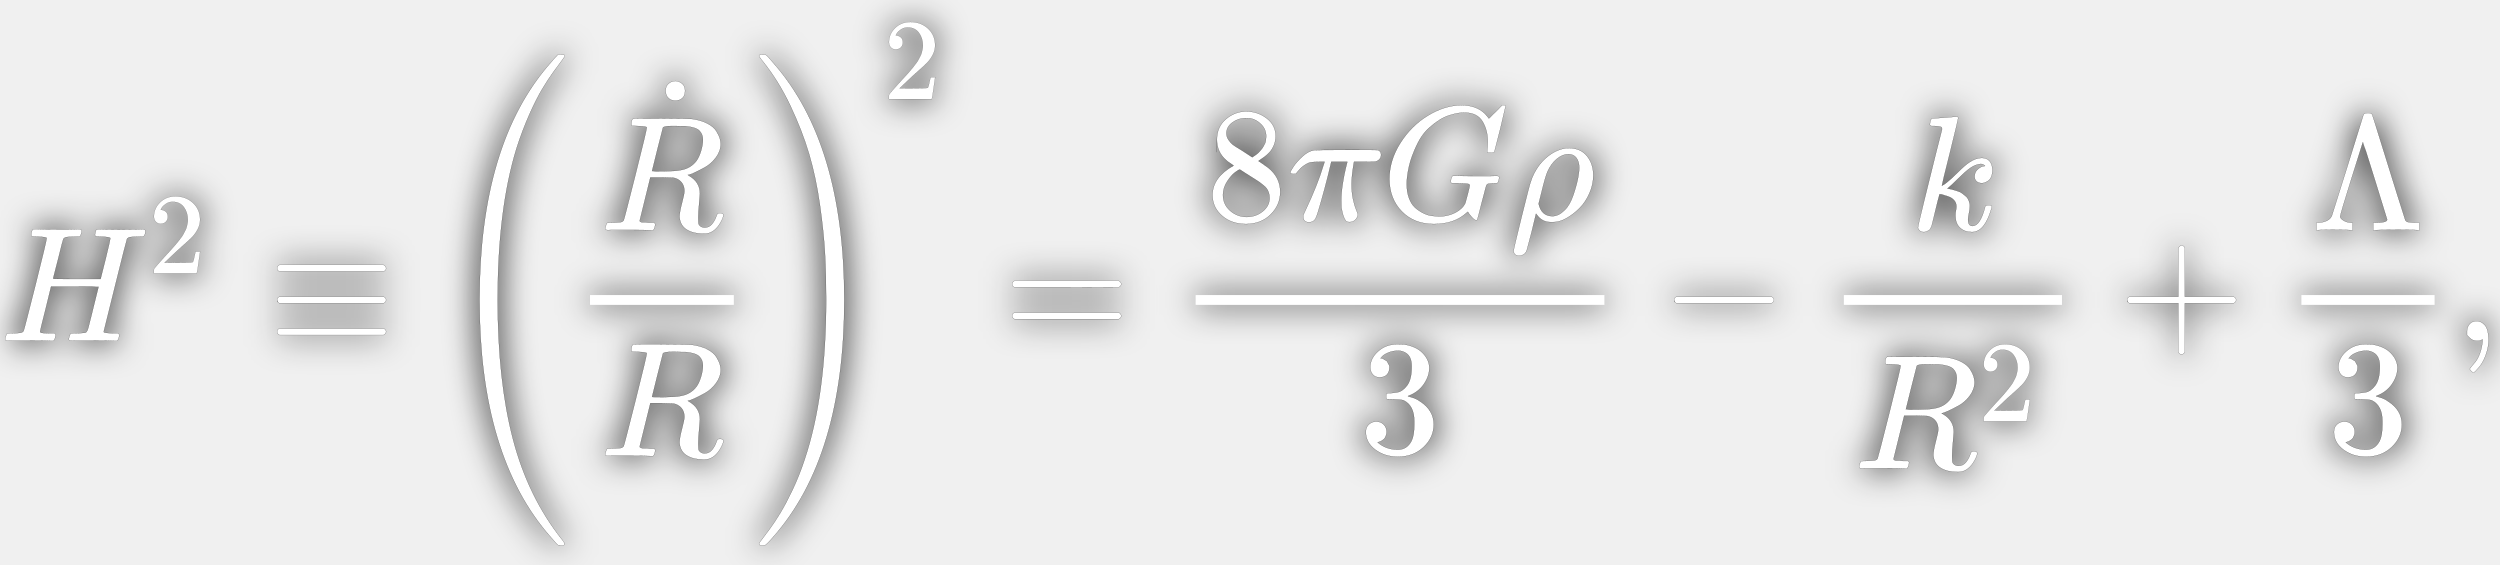
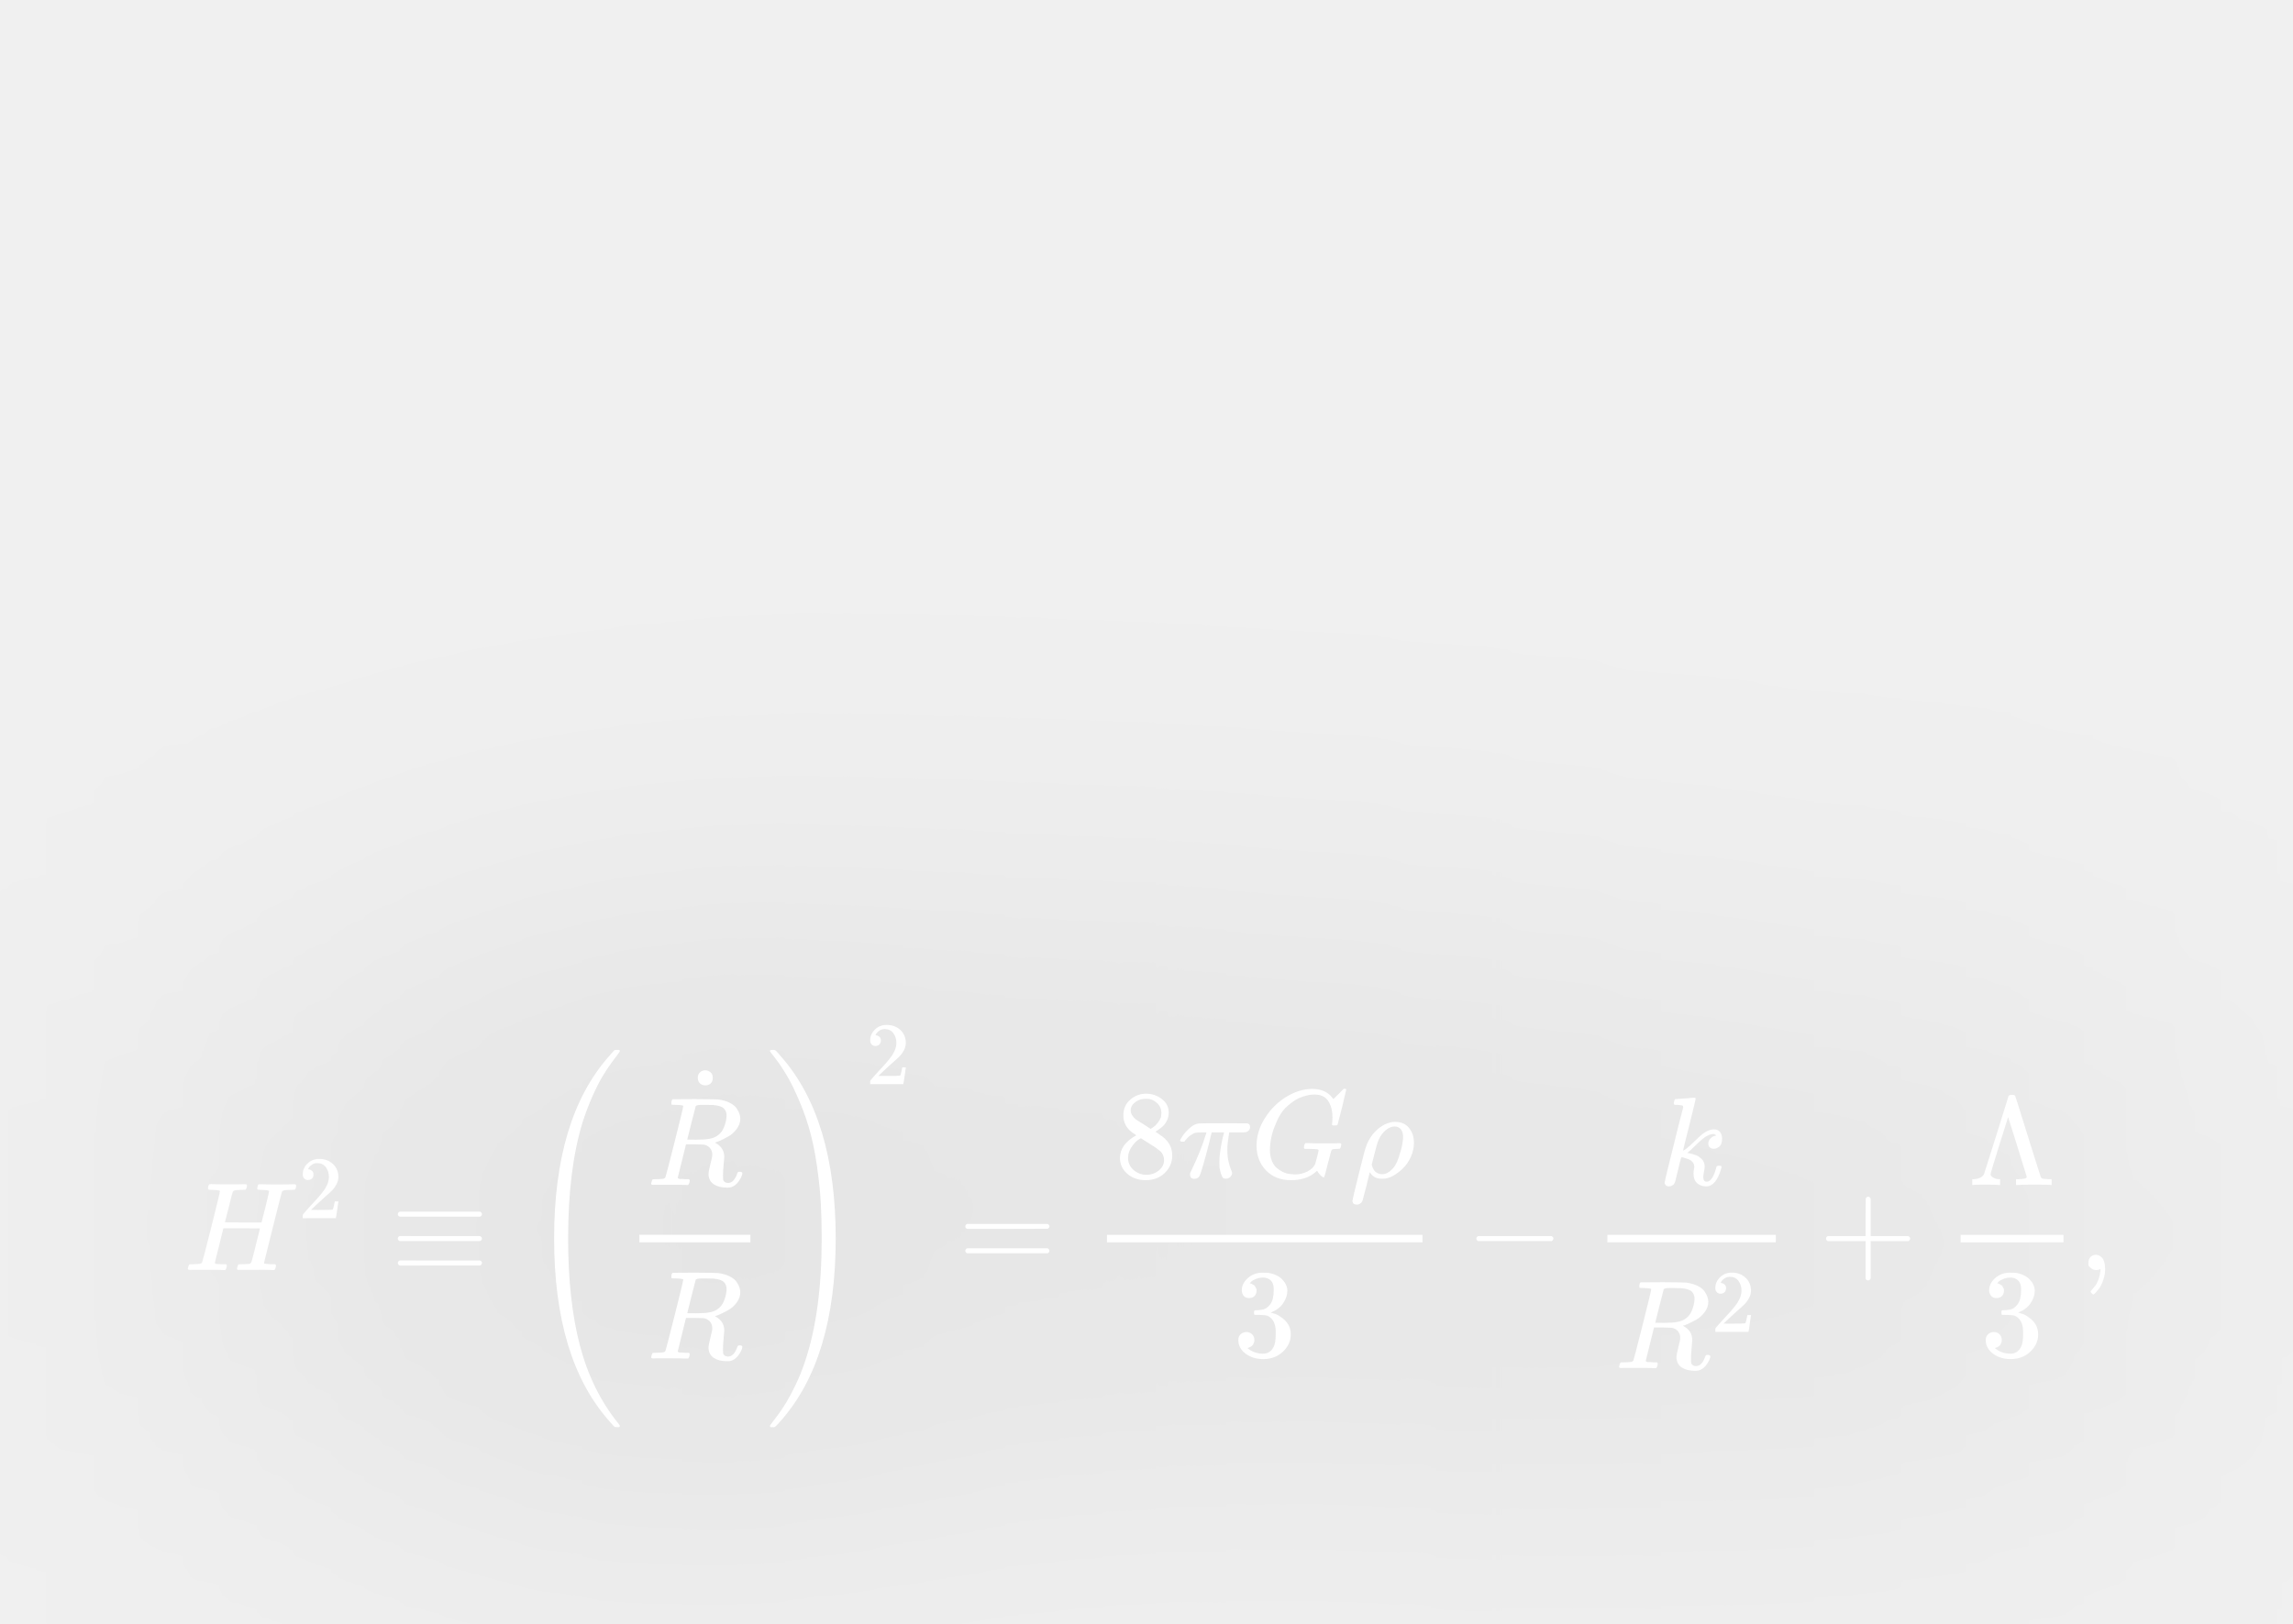
- <svg xmlns="http://www.w3.org/2000/svg" xmlns:xlink="http://www.w3.org/1999/xlink" width="35.481ex" height="8.009ex" style="vertical-align: -3.171ex;" viewBox="0 -2083 15276.4 3448.4" role="img" focusable="false" aria-labelledby="MathJax-SVG-1-Title">
-   <defs aria-hidden="true">
-     <path stroke-width="1" id="E1-MJMATHI-48" d="M228 637Q194 637 192 641Q191 643 191 649Q191 673 202 682Q204 683 219 683Q260 681 355 681Q389 681 418 681T463 682T483 682Q499 682 499 672Q499 670 497 658Q492 641 487 638H485Q483 638 480 638T473 638T464 637T455 637Q416 636 405 634T387 623Q384 619 355 500Q348 474 340 442T328 395L324 380Q324 378 469 378H614L615 381Q615 384 646 504Q674 619 674 627T617 637Q594 637 587 639T580 648Q580 650 582 660Q586 677 588 679T604 682Q609 682 646 681T740 680Q802 680 835 681T871 682Q888 682 888 672Q888 645 876 638H874Q872 638 869 638T862 638T853 637T844 637Q805 636 794 634T776 623Q773 618 704 340T634 58Q634 51 638 51Q646 48 692 46H723Q729 38 729 37T726 19Q722 6 716 0H701Q664 2 567 2Q533 2 504 2T458 2T437 1Q420 1 420 10Q420 15 423 24Q428 43 433 45Q437 46 448 46H454Q481 46 514 49Q520 50 522 50T528 55T534 64T540 82T547 110T558 153Q565 181 569 198Q602 330 602 331T457 332H312L279 197Q245 63 245 58Q245 51 253 49T303 46H334Q340 38 340 37T337 19Q333 6 327 0H312Q275 2 178 2Q144 2 115 2T69 2T48 1Q31 1 31 10Q31 12 34 24Q39 43 44 45Q48 46 59 46H65Q92 46 125 49Q139 52 144 61Q147 65 216 339T285 628Q285 635 228 637Z" />
-     <path stroke-width="1" id="E1-MJMAIN-32" d="M109 429Q82 429 66 447T50 491Q50 562 103 614T235 666Q326 666 387 610T449 465Q449 422 429 383T381 315T301 241Q265 210 201 149L142 93L218 92Q375 92 385 97Q392 99 409 186V189H449V186Q448 183 436 95T421 3V0H50V19V31Q50 38 56 46T86 81Q115 113 136 137Q145 147 170 174T204 211T233 244T261 278T284 308T305 340T320 369T333 401T340 431T343 464Q343 527 309 573T212 619Q179 619 154 602T119 569T109 550Q109 549 114 549Q132 549 151 535T170 489Q170 464 154 447T109 429Z" />
-     <path stroke-width="1" id="E1-MJMAIN-2261" d="M56 444Q56 457 70 464H707Q722 456 722 444Q722 430 706 424H72Q56 429 56 444ZM56 237T56 250T70 270H707Q722 262 722 250T707 230H70Q56 237 56 250ZM56 56Q56 71 72 76H706Q722 70 722 56Q722 44 707 36H70Q56 43 56 56Z" />
-     <path stroke-width="1" id="E1-MJMAIN-28" d="M94 250Q94 319 104 381T127 488T164 576T202 643T244 695T277 729T302 750H315H319Q333 750 333 741Q333 738 316 720T275 667T226 581T184 443T167 250T184 58T225 -81T274 -167T316 -220T333 -241Q333 -250 318 -250H315H302L274 -226Q180 -141 137 -14T94 250Z" />
-     <path stroke-width="1" id="E1-MJMATHI-52" d="M230 637Q203 637 198 638T193 649Q193 676 204 682Q206 683 378 683Q550 682 564 680Q620 672 658 652T712 606T733 563T739 529Q739 484 710 445T643 385T576 351T538 338L545 333Q612 295 612 223Q612 212 607 162T602 80V71Q602 53 603 43T614 25T640 16Q668 16 686 38T712 85Q717 99 720 102T735 105Q755 105 755 93Q755 75 731 36Q693 -21 641 -21H632Q571 -21 531 4T487 82Q487 109 502 166T517 239Q517 290 474 313Q459 320 449 321T378 323H309L277 193Q244 61 244 59Q244 55 245 54T252 50T269 48T302 46H333Q339 38 339 37T336 19Q332 6 326 0H311Q275 2 180 2Q146 2 117 2T71 2T50 1Q33 1 33 10Q33 12 36 24Q41 43 46 45Q50 46 61 46H67Q94 46 127 49Q141 52 146 61Q149 65 218 339T287 628Q287 635 230 637ZM630 554Q630 586 609 608T523 636Q521 636 500 636T462 637H440Q393 637 386 627Q385 624 352 494T319 361Q319 360 388 360Q466 361 492 367Q556 377 592 426Q608 449 619 486T630 554Z" />
-     <path stroke-width="1" id="E1-MJMAIN-2D9" d="M190 609Q190 637 208 653T252 669Q275 667 292 652T309 609Q309 579 292 564T250 549Q225 549 208 564T190 609Z" />
-     <path stroke-width="1" id="E1-MJMAIN-29" d="M60 749L64 750Q69 750 74 750H86L114 726Q208 641 251 514T294 250Q294 182 284 119T261 12T224 -76T186 -143T145 -194T113 -227T90 -246Q87 -249 86 -250H74Q66 -250 63 -250T58 -247T55 -238Q56 -237 66 -225Q221 -64 221 250T66 725Q56 737 55 738Q55 746 60 749Z" />
-     <path stroke-width="1" id="E1-MJSZ4-28" d="M758 -1237T758 -1240T752 -1249H736Q718 -1249 717 -1248Q711 -1245 672 -1199Q237 -706 237 251T672 1700Q697 1730 716 1749Q718 1750 735 1750H752Q758 1744 758 1741Q758 1737 740 1713T689 1644T619 1537T540 1380T463 1176Q348 802 348 251Q348 -242 441 -599T744 -1218Q758 -1237 758 -1240Z" />
-     <path stroke-width="1" id="E1-MJSZ4-29" d="M33 1741Q33 1750 51 1750H60H65Q73 1750 81 1743T119 1700Q554 1207 554 251Q554 -707 119 -1199Q76 -1250 66 -1250Q65 -1250 62 -1250T56 -1249Q55 -1249 53 -1249T49 -1250Q33 -1250 33 -1239Q33 -1236 50 -1214T98 -1150T163 -1052T238 -910T311 -727Q443 -335 443 251Q443 402 436 532T405 831T339 1142T224 1438T50 1716Q33 1737 33 1741Z" />
-     <path stroke-width="1" id="E1-MJMAIN-3D" d="M56 347Q56 360 70 367H707Q722 359 722 347Q722 336 708 328L390 327H72Q56 332 56 347ZM56 153Q56 168 72 173H708Q722 163 722 153Q722 140 707 133H70Q56 140 56 153Z" />
-     <path stroke-width="1" id="E1-MJMAIN-38" d="M70 417T70 494T124 618T248 666Q319 666 374 624T429 515Q429 485 418 459T392 417T361 389T335 371T324 363L338 354Q352 344 366 334T382 323Q457 264 457 174Q457 95 399 37T249 -22Q159 -22 101 29T43 155Q43 263 172 335L154 348Q133 361 127 368Q70 417 70 494ZM286 386L292 390Q298 394 301 396T311 403T323 413T334 425T345 438T355 454T364 471T369 491T371 513Q371 556 342 586T275 624Q268 625 242 625Q201 625 165 599T128 534Q128 511 141 492T167 463T217 431Q224 426 228 424L286 386ZM250 21Q308 21 350 55T392 137Q392 154 387 169T375 194T353 216T330 234T301 253T274 270Q260 279 244 289T218 306L210 311Q204 311 181 294T133 239T107 157Q107 98 150 60T250 21Z" />
-     <path stroke-width="1" id="E1-MJMATHI-3C0" d="M132 -11Q98 -11 98 22V33L111 61Q186 219 220 334L228 358H196Q158 358 142 355T103 336Q92 329 81 318T62 297T53 285Q51 284 38 284Q19 284 19 294Q19 300 38 329T93 391T164 429Q171 431 389 431Q549 431 553 430Q573 423 573 402Q573 371 541 360Q535 358 472 358H408L405 341Q393 269 393 222Q393 170 402 129T421 65T431 37Q431 20 417 5T381 -10Q370 -10 363 -7T347 17T331 77Q330 86 330 121Q330 170 339 226T357 318T367 358H269L268 354Q268 351 249 275T206 114T175 17Q164 -11 132 -11Z" />
-     <path stroke-width="1" id="E1-MJMATHI-47" d="M50 252Q50 367 117 473T286 641T490 704Q580 704 633 653Q642 643 648 636T656 626L657 623Q660 623 684 649Q691 655 699 663T715 679T725 690L740 705H746Q760 705 760 698Q760 694 728 561Q692 422 692 421Q690 416 687 415T669 413H653Q647 419 647 422Q647 423 648 429T650 449T651 481Q651 552 619 605T510 659Q492 659 471 656T418 643T357 615T294 567T236 496T189 394T158 260Q156 242 156 221Q156 173 170 136T206 79T256 45T308 28T353 24Q407 24 452 47T514 106Q517 114 529 161T541 214Q541 222 528 224T468 227H431Q425 233 425 235T427 254Q431 267 437 273H454Q494 271 594 271Q634 271 659 271T695 272T707 272Q721 272 721 263Q721 261 719 249Q714 230 709 228Q706 227 694 227Q674 227 653 224Q646 221 643 215T629 164Q620 131 614 108Q589 6 586 3Q584 1 581 1Q571 1 553 21T530 52Q530 53 528 52T522 47Q448 -22 322 -22Q201 -22 126 55T50 252Z" />
-     <path stroke-width="1" id="E1-MJMATHI-3C1" d="M58 -216Q25 -216 23 -186Q23 -176 73 26T127 234Q143 289 182 341Q252 427 341 441Q343 441 349 441T359 442Q432 442 471 394T510 276Q510 219 486 165T425 74T345 13T266 -10H255H248Q197 -10 165 35L160 41L133 -71Q108 -168 104 -181T92 -202Q76 -216 58 -216ZM424 322Q424 359 407 382T357 405Q322 405 287 376T231 300Q217 269 193 170L176 102Q193 26 260 26Q298 26 334 62Q367 92 389 158T418 266T424 322Z" />
-     <path stroke-width="1" id="E1-MJMAIN-33" d="M127 463Q100 463 85 480T69 524Q69 579 117 622T233 665Q268 665 277 664Q351 652 390 611T430 522Q430 470 396 421T302 350L299 348Q299 347 308 345T337 336T375 315Q457 262 457 175Q457 96 395 37T238 -22Q158 -22 100 21T42 130Q42 158 60 175T105 193Q133 193 151 175T169 130Q169 119 166 110T159 94T148 82T136 74T126 70T118 67L114 66Q165 21 238 21Q293 21 321 74Q338 107 338 175V195Q338 290 274 322Q259 328 213 329L171 330L168 332Q166 335 166 348Q166 366 174 366Q202 366 232 371Q266 376 294 413T322 525V533Q322 590 287 612Q265 626 240 626Q208 626 181 615T143 592T132 580H135Q138 579 143 578T153 573T165 566T175 555T183 540T186 520Q186 498 172 481T127 463Z" />
-     <path stroke-width="1" id="E1-MJMAIN-2212" d="M84 237T84 250T98 270H679Q694 262 694 250T679 230H98Q84 237 84 250Z" />
-     <path stroke-width="1" id="E1-MJMATHI-6B" d="M121 647Q121 657 125 670T137 683Q138 683 209 688T282 694Q294 694 294 686Q294 679 244 477Q194 279 194 272Q213 282 223 291Q247 309 292 354T362 415Q402 442 438 442Q468 442 485 423T503 369Q503 344 496 327T477 302T456 291T438 288Q418 288 406 299T394 328Q394 353 410 369T442 390L458 393Q446 405 434 405H430Q398 402 367 380T294 316T228 255Q230 254 243 252T267 246T293 238T320 224T342 206T359 180T365 147Q365 130 360 106T354 66Q354 26 381 26Q429 26 459 145Q461 153 479 153H483Q499 153 499 144Q499 139 496 130Q455 -11 378 -11Q333 -11 305 15T277 90Q277 108 280 121T283 145Q283 167 269 183T234 206T200 217T182 220H180Q168 178 159 139T145 81T136 44T129 20T122 7T111 -2Q98 -11 83 -11Q66 -11 57 -1T48 16Q48 26 85 176T158 471L195 616Q196 629 188 632T149 637H144Q134 637 131 637T124 640T121 647Z" />
-     <path stroke-width="1" id="E1-MJMAIN-2B" d="M56 237T56 250T70 270H369V420L370 570Q380 583 389 583Q402 583 409 568V270H707Q722 262 722 250T707 230H409V-68Q401 -82 391 -82H389H387Q375 -82 369 -68V230H70Q56 237 56 250Z" />
-     <path stroke-width="1" id="E1-MJMAIN-39B" d="M320 708Q326 716 340 716H348H355Q367 716 372 708Q374 706 423 547T523 226T575 62Q581 52 591 50T634 46H661V0H653Q644 3 532 3Q411 3 390 0H379V46H392Q464 46 464 65Q463 70 390 305T316 539L246 316Q177 95 177 84Q177 72 198 59T248 46H253V0H245Q230 3 130 3Q47 3 38 0H32V46H45Q112 51 127 91Q128 92 224 399T320 708Z" />
-     <path stroke-width="1" id="E1-MJMAIN-2C" d="M78 35T78 60T94 103T137 121Q165 121 187 96T210 8Q210 -27 201 -60T180 -117T154 -158T130 -185T117 -194Q113 -194 104 -185T95 -172Q95 -168 106 -156T131 -126T157 -76T173 -3V9L172 8Q170 7 167 6T161 3T152 1T140 0Q113 0 96 17Z" />
-     <filter style="color-interpolation-filters:sRGB;" id="filter32" x="-0.017" y="-0.106" width="1.033" height="1.211">
-       <feFlood result="flood" in="SourceGraphic" flood-opacity="1" flood-color="rgb(0,0,0)" id="feFlood31" />
-       <feGaussianBlur result="blur" in="SourceGraphic" stdDeviation="100" id="feGaussianBlur31" />
-       <feOffset result="offset" in="blur" dx="0" dy="0" id="feOffset31" />
-       <feComposite result="comp1" operator="in" in="flood" in2="offset" id="feComposite31" />
-       <feComposite result="comp2" operator="over" in="SourceGraphic" in2="comp1" id="feComposite32" />
+ <svg xmlns="http://www.w3.org/2000/svg" width="960" height="680" focusable="false" role="img" version="1.1" viewBox="0 0 960 680">
+   <defs>
+     <filter id="b" x="-.47" y="-1.696" width="1.939" height="4.393" style="color-interpolation-filters:sRGB">
+       <feFlood flood-color="rgb(0,0,0)" in="SourceGraphic" result="flood" />
+       <feGaussianBlur in="SourceGraphic" result="blur" stdDeviation="100" />
+       <feOffset dx="0" dy="0" in="blur" result="offset" />
+       <feComposite in="flood" in2="offset" operator="in" result="comp1" />
+       <feComposite in="SourceGraphic" in2="comp1" result="comp2" />
    </filter>
  </defs>
-   <g stroke="currentColor" fill="white" style="filter:url(#filter32)" stroke-width="0" transform="matrix(1 0 0 -1 0 0)" aria-hidden="true">
-     <use xlink:href="#E1-MJMATHI-48" x="0" y="0" />
-     <use transform="scale(0.707)" xlink:href="#E1-MJMAIN-32" x="1280" y="583" />
-     <use xlink:href="#E1-MJMAIN-2261" x="1637" y="0" />
-     <g transform="translate(2693,0)">
-       <use xlink:href="#E1-MJSZ4-28" />
-       <g transform="translate(792,0)">
-         <g transform="translate(120,0)">
-           <rect stroke="none" width="879" height="60" x="0" y="220" />
-           <g transform="translate(60,676)">
-             <use xlink:href="#E1-MJMATHI-52" x="0" y="0" />
-             <use xlink:href="#E1-MJMAIN-2D9" x="212" y="243" />
-           </g>
-           <use xlink:href="#E1-MJMATHI-52" x="60" y="-704" />
-         </g>
-       </g>
-       <use xlink:href="#E1-MJSZ4-29" x="1912" y="0" />
-       <use transform="scale(0.707)" xlink:href="#E1-MJMAIN-32" x="3824" y="2090" />
-     </g>
-     <use xlink:href="#E1-MJMAIN-3D" x="6129" y="0" />
-     <g transform="translate(7186,0)">
-       <g transform="translate(120,0)">
-         <rect stroke="none" width="2498" height="60" x="0" y="220" />
-         <g transform="translate(60,736)">
-           <use xlink:href="#E1-MJMAIN-38" x="0" y="0" />
-           <use xlink:href="#E1-MJMATHI-3C0" x="500" y="0" />
-           <use xlink:href="#E1-MJMATHI-47" x="1074" y="0" />
-           <use xlink:href="#E1-MJMATHI-3C1" x="1860" y="0" />
-         </g>
-         <use xlink:href="#E1-MJMAIN-33" x="998" y="-686" />
-       </g>
-     </g>
-     <use xlink:href="#E1-MJMAIN-2212" x="10146" y="0" />
-     <g transform="translate(11147,0)">
-       <g transform="translate(120,0)">
-         <rect stroke="none" width="1333" height="60" x="0" y="220" />
-         <use xlink:href="#E1-MJMATHI-6B" x="405" y="676" />
-         <g transform="translate(60,-780)">
-           <use xlink:href="#E1-MJMATHI-52" x="0" y="0" />
-           <use transform="scale(0.707)" xlink:href="#E1-MJMAIN-32" x="1074" y="408" />
-         </g>
-       </g>
-     </g>
-     <use xlink:href="#E1-MJMAIN-2B" x="12942" y="0" />
-     <g transform="translate(13943,0)">
-       <g transform="translate(120,0)">
-         <rect stroke="none" width="814" height="60" x="0" y="220" />
-         <use xlink:href="#E1-MJMAIN-39B" x="60" y="676" />
-         <use xlink:href="#E1-MJMAIN-33" x="157" y="-686" />
-       </g>
-     </g>
-     <use xlink:href="#E1-MJMAIN-2C" x="14997" y="0" />
-   </g>
+   <path d="m874.36 529.99t0-1.317 0.846-2.265q0.846-0.948 2.274-0.948 1.481 0 2.645 1.317 1.164 1.317 1.217 4.636 0 1.844-0.476 3.582t-1.111 3.003q-0.635 1.264-1.375 2.16-0.741 0.895-1.269 1.422-0.529 0.527-0.688 0.474-0.212 0-0.688-0.474-0.476-0.474-0.476-0.685 0-0.211 0.582-0.843t1.322-1.58q0.74-0.948 1.375-2.634 0.635-1.686 0.846-3.845v-0.632l-0.053 0.053q-0.106 0.053-0.264 0.105-0.159 0.053-0.317 0.158-0.159 0.105-0.476 0.105t-0.635 0.053q-1.428 0-2.327-0.895zm-38.506 13.59q-1.428 0-2.221-0.895-0.793-0.895-0.846-2.318 0-2.897 2.539-5.162 2.539-2.265 6.136-2.265 1.851 0 2.327 0.053 3.914 0.632 5.977 2.792 2.063 2.16 2.116 4.688 0 2.739-1.798 5.32-1.798 2.581-4.972 3.74l-0.159 0.105q0 0.053 0.476 0.158 0.476 0.105 1.534 0.474 1.058 0.369 2.01 1.106 4.337 2.792 4.337 7.375 0 4.162-3.279 7.269-3.279 3.108-8.304 3.108-4.231 0-7.299-2.265-3.068-2.265-3.068-5.742 0-1.475 0.952-2.37 0.952-0.895 2.38-0.948 1.481 0 2.433 0.948 0.952 0.948 0.952 2.37 0 0.579-0.159 1.054-0.159 0.474-0.37 0.843-0.212 0.369-0.582 0.632-0.37 0.263-0.635 0.421-0.264 0.158-0.529 0.211-0.264 0.053-0.423 0.158l-0.212 0.053q2.697 2.37 6.559 2.37 2.909 0 4.39-2.792 0.899-1.738 0.899-5.32v-1.054q0-5.004-3.385-6.69-0.793-0.316-3.226-0.369l-2.221-0.053-0.159-0.105q-0.106-0.158-0.106-0.843 0-0.948 0.423-0.948 1.481 0 3.068-0.263 1.798-0.263 3.279-2.212 1.481-1.949 1.481-5.9v-0.421q0-3.003-1.851-4.161-1.164-0.738-2.486-0.738-1.693 0-3.121 0.579-1.428 0.58-2.01 1.212-0.582 0.632-0.582 0.632h0.159q0.159 0.053 0.423 0.105 0.264 0.053 0.529 0.263 0.264 0.211 0.635 0.369t0.529 0.579q0.159 0.421 0.423 0.79 0.264 0.369 0.159 1.054 0 1.159-0.741 2.054-0.74 0.895-2.38 0.948zm5.078-84.651q0.317-0.421 1.058-0.421h0.793q0.635 0 0.899 0.421 0.106 0.105 2.697 8.481 2.592 8.376 5.289 16.909 2.697 8.534 2.75 8.639 0.317 0.527 0.846 0.632 0.529 0.105 2.274 0.211h1.428v2.423h-0.423q-0.476-0.158-6.4-0.158-6.4 0-7.511 0.158h-0.582v-2.423h0.688q3.808 0 3.808-1.001-0.053-0.263-3.914-12.642-3.861-12.379-3.914-12.326l-3.702 11.747q-3.65 11.642-3.65 12.221 0 0.632 1.111 1.317 1.111 0.685 2.645 0.685h0.264v2.423h-0.423q-0.793-0.158-6.083-0.158-4.39 0-4.866 0.158h-0.317v-2.423h0.688q3.544-0.263 4.337-2.37 0.053-0.053 5.13-16.224 5.078-16.172 5.078-16.277zm-20.099 61.315h43.054v-3.16h-43.054zm-56.33-0.895t0-0.685 0.74-1.054h15.815v-7.901l0.053-7.902q0.529-0.685 1.005-0.685 0.688 0 1.058 0.79v15.698h15.762q0.793 0.421 0.793 1.054t-0.793 1.054h-15.762v15.698q-0.423 0.738-0.952 0.738h-0.212q-0.635 0-0.952-0.738v-15.698h-15.815q-0.74-0.369-0.74-1.054zm-44.145 22.4q-1.01 0-1.608-0.67-0.598-0.67-0.598-1.639 0-2.644 1.982-4.581 1.982-1.937 4.936-1.937 3.403 0 5.684 2.086 2.281 2.086 2.318 5.4 0 1.601-0.748 3.054-0.748 1.452-1.795 2.533-1.047 1.08-2.992 2.756-1.346 1.155-3.74 3.426l-2.206 2.086 2.842 0.037q5.871 0 6.245-0.186 0.262-0.074 0.897-3.315v-0.112h1.496v0.112q-0.037 0.112-0.486 3.389-0.449 3.277-0.561 3.426v0.112h-13.873v-1.155q0-0.261 0.224-0.559 0.224-0.298 1.122-1.304 1.085-1.192 1.87-2.086 0.337-0.372 1.271-1.378 0.935-1.006 1.271-1.378 0.337-0.372 1.084-1.229 0.748-0.857 1.047-1.266 0.299-0.41 0.86-1.117 0.561-0.708 0.785-1.192 0.224-0.484 0.561-1.08t0.486-1.192q0.15-0.596 0.262-1.117 0.112-0.521 0.112-1.229 0-2.346-1.271-4.059t-3.627-1.713q-1.234 0-2.169 0.633t-1.309 1.229q-0.374 0.596-0.374 0.708 0 0.037 0.187 0.037 0.673 0 1.384 0.521 0.711 0.521 0.711 1.713 0 0.931-0.598 1.564-0.598 0.633-1.683 0.67zm-32.073-2.383q-1.428 0-1.692-0.053-0.264-0.053-0.264-0.58 0-1.422 0.582-1.738 0.106-0.053 9.203-0.053 9.098 0.053 9.838 0.158 2.962 0.421 4.972 1.475 2.01 1.054 2.856 2.423 0.846 1.37 1.111 2.265 0.264 0.895 0.317 1.791 0 2.37-1.534 4.425t-3.544 3.161-3.544 1.791q-1.534 0.685-2.01 0.685l0.37 0.263q3.544 2.002 3.544 5.794 0 0.58-0.264 3.213-0.264 2.634-0.264 4.319v0.474q0 0.948 0.053 1.475 0.053 0.527 0.582 0.948 0.529 0.421 1.375 0.474 1.481 0 2.433-1.159 0.952-1.159 1.375-2.476 0.264-0.738 0.423-0.895 0.159-0.158 0.793-0.158 1.058 0 1.058 0.632 0 0.948-1.269 3.002-2.01 3.003-4.76 3.003h-0.476q-3.226 0-5.342-1.317t-2.327-4.109q0-1.422 0.793-4.425 0.793-3.003 0.793-3.845 0-2.687-2.274-3.898-0.793-0.369-1.322-0.421-0.529-0.053-3.755-0.105h-3.65l-1.692 6.848q-1.745 6.953-1.745 7.059 0 0.211 0.053 0.263 0.053 0.053 0.37 0.211 0.317 0.158 0.899 0.105t1.745 0.105h1.64q0.317 0.421 0.317 0.474 0 0.053-0.159 0.948-0.212 0.685-0.529 1.001h-0.793q-1.904-0.105-6.929-0.105-1.798 0-3.332 0-1.534 0-2.433 0-0.899 0-1.111 0.053-0.899 0-0.899-0.474 0-0.105 0.159-0.738 0.264-1.001 0.529-1.106 0.212-0.053 0.793-0.053h0.317q1.428 0 3.174-0.158 0.741-0.158 1.005-0.632 0.159-0.211 3.808-14.644t3.65-15.224q0-0.369-3.015-0.474zm21.157 4.372q0-1.686-1.111-2.845-1.111-1.159-4.549-1.475-0.106 0-1.216 0t-2.01-0.053h-1.164q-2.486 0-2.856 0.527-0.053 0.158-1.798 7.006-1.745 6.848-1.745 7.006 0 0.053 3.65 0.053 4.126-0.053 5.501-0.369 3.385-0.527 5.289-3.108 0.846-1.212 1.428-3.16 0.582-1.949 0.582-3.582zm-8.674-81.596q0-0.527 0.212-1.212 0.212-0.685 0.635-0.685 0.053 0 3.808-0.263 3.755-0.263 3.861-0.316 0.635 0 0.635 0.421 0 0.369-2.645 11.009-2.645 10.43-2.645 10.799 1.005-0.527 1.534-1.001 1.269-0.948 3.65-3.319 2.38-2.37 3.702-3.213 2.116-1.422 4.02-1.422 1.587 0 2.486 1.001 0.899 1.001 0.952 2.845 0 1.317-0.37 2.212-0.37 0.896-1.005 1.317-0.635 0.421-1.111 0.58-0.476 0.158-0.952 0.158-1.058 0-1.693-0.579-0.635-0.579-0.635-1.528 0-1.317 0.846-2.16 0.846-0.843 1.692-1.106l0.846-0.158q-0.635-0.632-1.269-0.632h-0.212q-1.692 0.158-3.332 1.317-1.64 1.159-3.861 3.371-2.221 2.212-3.491 3.213 0.106 0.053 0.793 0.158 0.688 0.105 1.269 0.316 0.582 0.211 1.375 0.421 0.793 0.211 1.428 0.737 0.635 0.527 1.164 0.948 0.529 0.421 0.899 1.37 0.37 0.948 0.317 1.738 0 0.895-0.264 2.16-0.264 1.264-0.317 2.107 0 2.107 1.428 2.107 2.539 0 4.126-6.269 0.106-0.421 1.058-0.421h0.212q0.846 0 0.846 0.474 0 0.263-0.159 0.738-2.169 7.427-6.241 7.427-2.38 0-3.861-1.369-1.481-1.37-1.481-3.951 0-0.948 0.159-1.633 0.159-0.685 0.159-1.264 0-1.159-0.74-2.002-0.74-0.843-1.851-1.212t-1.798-0.58q-0.688-0.211-0.952-0.158h-0.106q-0.635 2.212-1.111 4.267-0.476 2.054-0.741 3.055-0.264 1.001-0.476 1.949-0.212 0.948-0.37 1.264-0.159 0.316-0.37 0.685-0.212 0.369-0.582 0.474-0.688 0.474-1.481 0.474-0.899 0-1.375-0.527-0.476-0.527-0.476-0.895 0-0.527 1.957-8.428 1.957-7.902 3.861-15.54l1.957-7.638q0.053-0.685-0.37-0.843-0.423-0.158-2.063-0.263h-0.264q-0.529 0-0.688 0-0.159 0-0.37-0.158-0.212-0.158-0.159-0.369zm-27.821 58.102h70.505v-3.16h-70.505zm-54.849-0.895t0-0.685 0.741-1.054h30.73q0.793 0.421 0.793 1.054t-0.793 1.054h-30.73q-0.741-0.369-0.741-1.054zm-95.153 24.231q-1.428 0-2.221-0.895-0.793-0.895-0.846-2.318 0-2.897 2.539-5.162 2.539-2.265 6.136-2.265 1.851 0 2.327 0.053 3.914 0.632 5.977 2.792 2.063 2.16 2.116 4.688 0 2.739-1.798 5.32-1.798 2.581-4.972 3.74l-0.159 0.105q0 0.053 0.476 0.158 0.476 0.105 1.534 0.474 1.058 0.369 2.01 1.106 4.337 2.792 4.337 7.375 0 4.162-3.279 7.269-3.279 3.108-8.304 3.108-4.231 0-7.299-2.265-3.068-2.265-3.068-5.742 0-1.475 0.952-2.37 0.952-0.895 2.38-0.948 1.481 0 2.433 0.948 0.952 0.948 0.952 2.37 0 0.579-0.159 1.054-0.159 0.474-0.37 0.843-0.212 0.369-0.582 0.632-0.37 0.263-0.635 0.421-0.264 0.158-0.529 0.211-0.264 0.053-0.423 0.158l-0.212 0.053q2.697 2.37 6.559 2.37 2.909 0 4.39-2.792 0.899-1.738 0.899-5.32v-1.054q0-5.004-3.385-6.69-0.793-0.316-3.226-0.369l-2.221-0.053-0.159-0.105q-0.106-0.158-0.106-0.843 0-0.948 0.423-0.948 1.481 0 3.068-0.263 1.798-0.263 3.279-2.212 1.481-1.949 1.481-5.9v-0.421q0-3.003-1.851-4.161-1.164-0.738-2.486-0.738-1.692 0-3.121 0.579-1.428 0.58-2.01 1.212t-0.582 0.632h0.159q0.159 0.053 0.423 0.105 0.264 0.053 0.529 0.263 0.264 0.211 0.635 0.369 0.37 0.158 0.529 0.579 0.159 0.421 0.423 0.79 0.264 0.369 0.159 1.054 0 1.159-0.74 2.054-0.741 0.895-2.38 0.948zm45.117-39.138q-1.745 0-1.851-1.58 0-0.527 2.645-11.167 2.645-10.641 2.856-10.957 0.846-2.897 2.909-5.636 3.703-4.53 8.41-5.268 0.106 0 0.423 0 0.317 0 0.529-0.053 3.861 0 5.924 2.528 2.063 2.529 2.063 6.216 0 3.003-1.269 5.847-1.269 2.845-3.226 4.794-1.957 1.949-4.231 3.213-2.274 1.264-4.178 1.212h-0.952q-2.697 0-4.39-2.37l-0.264-0.316-1.428 5.9q-1.322 5.11-1.534 5.795-0.212 0.685-0.635 1.106-0.846 0.738-1.798 0.738zm19.359-28.34q0-1.949-0.899-3.16-0.899-1.212-2.645-1.212-1.851 0-3.702 1.528-1.851 1.528-2.962 4.003-0.74 1.633-2.01 6.848l-0.899 3.582q0.899 4.003 4.443 4.003 2.01 0 3.914-1.896 1.745-1.58 2.909-5.057 1.164-3.477 1.534-5.689 0.37-2.212 0.317-2.95zm-61.355 3.687q0-6.058 3.544-11.642t8.939-8.85q5.395-3.266 10.79-3.319 4.76 0 7.564 2.687 0.476 0.527 0.793 0.895t0.423 0.527l0.053 0.158q0.159 0 1.428-1.37 0.37-0.316 0.793-0.738 0.423-0.421 0.846-0.843t0.529-0.579l0.793-0.79h0.317q0.741 0 0.741 0.369 0 0.211-1.693 7.217-1.904 7.322-1.904 7.375-0.106 0.263-0.264 0.316-0.159 0.053-0.952 0.105h-0.846q-0.317-0.316-0.317-0.474 0-0.053 0.053-0.369 0.053-0.316 0.106-1.054 0.053-0.738 0.053-1.686 0-3.74-1.693-6.532-1.693-2.792-5.765-2.845-0.952 0-2.063 0.158-1.111 0.158-2.803 0.685-1.693 0.527-3.226 1.475-1.534 0.948-3.332 2.528t-3.068 3.74q-1.269 2.16-2.486 5.373-1.216 3.213-1.64 7.059-0.106 0.948-0.106 2.054 0 2.528 0.74 4.477 0.741 1.949 1.904 3.003 1.164 1.054 2.645 1.791 1.481 0.738 2.75 0.895 1.269 0.158 2.38 0.211 2.856 0 5.236-1.212 2.38-1.212 3.279-3.108 0.159-0.421 0.793-2.897 0.635-2.476 0.635-2.792 0-0.421-0.688-0.527-0.688-0.105-3.174-0.158h-1.957q-0.317-0.316-0.317-0.421t0.106-1.001q0.212-0.685 0.529-1.001h0.899q2.116 0.105 7.405 0.105 2.116 0 3.438 0 1.322 0 1.904-0.053 0.582-0.053 0.635 0 0.74 0 0.74 0.474 0 0.105-0.106 0.738-0.264 1.001-0.529 1.106-0.159 0.053-0.793 0.053-1.058 0-2.169 0.158-0.37 0.158-0.529 0.474-0.159 0.316-0.74 2.687-0.476 1.738-0.793 2.95-1.322 5.373-1.481 5.531-0.106 0.105-0.264 0.105-0.529 0-1.481-1.054-0.952-1.054-1.216-1.633 0-0.053-0.106 0-0.106 0.053-0.317 0.263-3.914 3.635-10.578 3.635-6.4 0-10.367-4.056-3.967-4.056-4.02-10.377zm-26.023 13.854q-1.798 0-1.798-1.738v-0.58l0.688-1.475q3.967-8.323 5.765-14.381l0.423-1.264h-1.692q-2.01 0-2.856 0.158-0.846 0.158-2.063 1.001-0.582 0.369-1.164 0.948-0.582 0.579-1.005 1.106-0.423 0.527-0.476 0.632-0.106 0.053-0.793 0.053-1.005 0-1.005-0.527 0-0.316 1.005-1.844t2.909-3.266q1.904-1.738 3.755-2.002 0.37-0.105 11.901-0.105 8.463 0 8.674 0.053 1.058 0.369 1.058 1.475 0 1.633-1.693 2.212-0.317 0.105-3.65 0.105h-3.385l-0.159 0.895q-0.635 3.793-0.635 6.269 0 2.739 0.476 4.899 0.476 2.16 1.005 3.371 0.529 1.212 0.529 1.475 0 0.895-0.74 1.686-0.741 0.79-1.904 0.79-0.582 0-0.952-0.158-0.37-0.158-0.846-1.264-0.476-1.106-0.846-3.16-0.053-0.474-0.053-2.318 0-2.581 0.476-5.531 0.476-2.95 0.952-4.846 0.476-1.896 0.529-2.107h-5.183l-0.053 0.211q0 0.158-1.005 4.161t-2.274 8.481q-1.269 4.478-1.64 5.11-0.582 1.475-2.274 1.475zm-29.725-22.546t0-4.056q0-4.056 2.856-6.532 2.856-2.476 6.559-2.529 3.755 0 6.664 2.212t2.909 5.742q0 1.58-0.582 2.95t-1.375 2.212q-0.793 0.843-1.64 1.475-0.846 0.632-1.375 0.948-0.529 0.316-0.582 0.421l0.741 0.474q0.74 0.527 1.481 1.054 0.74 0.527 0.846 0.58 3.967 3.108 3.967 7.849 0 4.161-3.068 7.217-3.068 3.055-7.934 3.108-4.76 0-7.828-2.687t-3.068-6.637q0-5.689 6.823-9.482l-0.952-0.685q-1.111-0.685-1.428-1.054-3.015-2.581-3.015-6.637zm11.425 1.633 0.317-0.211q0.317-0.211 0.476-0.316 0.159-0.105 0.529-0.369 0.37-0.263 0.635-0.527 0.264-0.263 0.582-0.632 0.317-0.369 0.582-0.685 0.264-0.316 0.529-0.843 0.264-0.527 0.476-0.895 0.212-0.369 0.264-1.054 0.053-0.685 0.106-1.159 0-2.265-1.534-3.845-1.534-1.58-3.544-2.002-0.37-0.053-1.745-0.053-2.169 0-4.073 1.37-1.904 1.37-1.957 3.424 0 1.212 0.688 2.212 0.688 1.001 1.375 1.528 0.688 0.527 2.645 1.686 0.37 0.263 0.582 0.369zm-1.904 19.227q3.068 0 5.289-1.791 2.221-1.791 2.221-4.319 0-0.895-0.264-1.686-0.264-0.79-0.635-1.317-0.37-0.527-1.164-1.159-0.793-0.632-1.216-0.948-0.423-0.316-1.534-1.001-1.111-0.685-1.428-0.895-0.74-0.474-1.587-1.001-0.846-0.527-1.375-0.895l-0.423-0.263q-0.317 0-1.534 0.895t-2.539 2.897q-1.322 2.002-1.375 4.319 0 3.108 2.274 5.11 2.274 2.002 5.289 2.054zm-16.397 28.287h132.12v-3.16h-132.12zm-59.292-6.69q0-0.685 0.74-1.054h33.692q0.793 0.421 0.793 1.054 0 0.58-0.74 1.001l-16.82 0.053h-16.82q-0.846-0.263-0.846-1.054zm0 10.219q0-0.79 0.846-1.054h33.639q0.74 0.527 0.74 1.054 0 0.685-0.793 1.054h-33.692q-0.74-0.369-0.74-1.054zm-37.626-85.754q-1.01 0-1.608-0.67-0.598-0.67-0.598-1.639 0-2.644 1.982-4.581 1.982-1.937 4.936-1.937 3.403 0 5.684 2.086 2.281 2.086 2.318 5.4 0 1.601-0.748 3.054-0.748 1.452-1.795 2.533-1.047 1.08-2.992 2.756-1.346 1.155-3.74 3.426l-2.206 2.086 2.842 0.037q5.871 0 6.245-0.186 0.262-0.074 0.897-3.315v-0.112h1.496v0.112q-0.037 0.112-0.486 3.389-0.449 3.277-0.561 3.426v0.112h-13.873v-1.155q0-0.261 0.224-0.559 0.224-0.298 1.122-1.304 1.084-1.192 1.87-2.086 0.337-0.372 1.271-1.378 0.935-1.006 1.271-1.378 0.337-0.372 1.084-1.229 0.748-0.857 1.047-1.266 0.299-0.41 0.86-1.117t0.785-1.192q0.224-0.484 0.561-1.08 0.337-0.596 0.486-1.192 0.15-0.596 0.262-1.117 0.112-0.521 0.112-1.229 0-2.346-1.271-4.059-1.271-1.713-3.627-1.713-1.234 0-2.169 0.633t-1.309 1.229q-0.374 0.596-0.374 0.708 0 0.037 0.187 0.037 0.673 0 1.384 0.521t0.711 1.713q0 0.931-0.598 1.564t-1.683 0.67zm-44.198 2.103q0-0.474 0.952-0.474h0.74q0.423 0 0.846 0.369 0.423 0.369 2.01 2.265 23.008 25.97 23.008 76.328 0 50.464-23.008 76.381-2.274 2.687-2.803 2.687-0.053 0-0.212 0-0.159 0-0.317-0.053-0.053 0-0.159 0-0.106 0-0.212 0.053-0.846 0-0.846-0.58 0-0.158 0.899-1.317t2.539-3.371 3.438-5.162q1.798-2.95 3.967-7.48t3.861-9.64q6.982-20.649 6.982-51.517 0-7.954-0.37-14.802-0.37-6.848-1.64-15.75-1.269-8.902-3.491-16.382-2.221-7.48-6.083-15.592-3.861-8.112-9.203-14.644-0.899-1.106-0.899-1.317zm-39.299 95.239q-1.428 0-1.693-0.053-0.264-0.053-0.264-0.58 0-1.422 0.582-1.738 0.106-0.053 9.203-0.053 9.098 0.053 9.838 0.158 2.962 0.421 4.972 1.475 2.01 1.054 2.856 2.423t1.111 2.265 0.317 1.791q0 2.37-1.534 4.425-1.534 2.054-3.544 3.161-2.01 1.106-3.544 1.791-1.534 0.685-2.01 0.685l0.37 0.263q3.544 2.002 3.544 5.794 0 0.58-0.264 3.213t-0.264 4.319v0.474q0 0.948 0.053 1.475 0.053 0.527 0.582 0.948 0.529 0.421 1.375 0.474 1.481 0 2.433-1.159 0.952-1.159 1.375-2.476 0.264-0.738 0.423-0.895 0.159-0.158 0.793-0.158 1.058 0 1.058 0.632 0 0.948-1.269 3.002-2.01 3.003-4.76 3.003h-0.476q-3.226 0-5.342-1.317t-2.327-4.109q0-1.422 0.793-4.425 0.793-3.003 0.793-3.845 0-2.687-2.274-3.898-0.793-0.369-1.322-0.421-0.529-0.053-3.755-0.105h-3.65l-1.693 6.848q-1.745 6.953-1.745 7.059 0 0.211 0.053 0.263 0.053 0.053 0.37 0.211 0.317 0.158 0.899 0.105 0.582-0.053 1.745 0.105h1.64q0.317 0.421 0.317 0.474 0 0.053-0.159 0.948-0.212 0.685-0.529 1.001h-0.793q-1.904-0.105-6.929-0.105-1.798 0-3.332 0-1.534 0-2.433 0-0.899 0-1.111 0.053-0.899 0-0.899-0.474 0-0.105 0.159-0.738 0.264-1.001 0.529-1.106 0.212-0.053 0.793-0.053h0.317q1.428 0 3.174-0.158 0.74-0.158 1.005-0.632 0.159-0.211 3.808-14.644 3.65-14.433 3.65-15.224 0-0.369-3.015-0.474zm21.157 4.372q0-1.686-1.111-2.845-1.111-1.159-4.549-1.475-0.106 0-1.216 0t-2.01-0.053h-1.164q-2.486 0-2.856 0.527-0.053 0.158-1.798 7.006-1.745 6.848-1.745 7.006 0 0.053 3.65 0.053 4.126-0.053 5.501-0.369 3.385-0.527 5.289-3.108 0.846-1.212 1.428-3.16 0.582-1.949 0.582-3.582zm-12.059-88.391q0-1.475 0.952-2.318 0.952-0.843 2.327-0.843 1.216 0.105 2.116 0.895 0.899 0.79 0.899 2.265 0 1.58-0.899 2.37-0.899 0.79-2.221 0.79t-2.221-0.79q-0.899-0.79-0.952-2.37zm-9.098 11.325q-1.428 0-1.693-0.053t-0.264-0.579q0-1.422 0.582-1.738 0.106-0.053 9.203-0.053 9.098 0.053 9.838 0.158 2.962 0.421 4.972 1.475 2.01 1.054 2.856 2.423 0.846 1.369 1.111 2.265t0.317 1.791q0 2.37-1.534 4.425-1.534 2.054-3.544 3.161-2.01 1.106-3.544 1.791-1.534 0.685-2.01 0.685l0.37 0.263q3.544 2.002 3.544 5.794 0 0.579-0.264 3.213-0.264 2.634-0.264 4.319v0.474q0 0.948 0.053 1.475 0.053 0.527 0.582 0.948 0.529 0.421 1.375 0.474 1.481 0 2.433-1.159t1.375-2.476q0.264-0.738 0.423-0.895 0.159-0.158 0.793-0.158 1.058 0 1.058 0.632 0 0.948-1.269 3.002-2.01 3.003-4.76 3.003h-0.476q-3.226 0-5.342-1.317t-2.327-4.109q0-1.422 0.793-4.425 0.793-3.003 0.793-3.845 0-2.686-2.274-3.898-0.793-0.369-1.322-0.421t-3.755-0.105h-3.65l-1.693 6.848q-1.745 6.953-1.745 7.059 0 0.211 0.053 0.263t0.37 0.211q0.317 0.158 0.899 0.105 0.582-0.053 1.745 0.105h1.64q0.317 0.421 0.317 0.474 0 0.053-0.159 0.948-0.212 0.685-0.529 1.001h-0.793q-1.904-0.105-6.929-0.105-1.798 0-3.332 0-1.534 0-2.433 0-0.899 0-1.111 0.053-0.899 0-0.899-0.474 0-0.105 0.159-0.738 0.264-1.001 0.529-1.106 0.212-0.053 0.793-0.053h0.317q1.428 0 3.174-0.158 0.74-0.158 1.005-0.632 0.159-0.211 3.808-14.644 3.65-14.433 3.65-15.223 0-0.369-3.015-0.474zm21.157 4.372q0-1.686-1.111-2.845-1.111-1.159-4.549-1.475-0.106 0-1.216 0t-2.01-0.053h-1.164q-2.486 0-2.856 0.527-0.053 0.158-1.798 7.006-1.745 6.848-1.745 7.006 0 0.053 3.65 0.053 4.126-0.053 5.501-0.369 3.385-0.527 5.289-3.108 0.846-1.212 1.428-3.161 0.582-1.949 0.582-3.582zm-36.496 53.203h46.492v-3.16h-46.492zm-8.145 76.75t0 0.158-0.317 0.474h-0.846q-0.952 0-1.005-0.053-0.317-0.158-2.38-2.581-23.008-25.97-23.008-76.381 0-50.411 23.008-76.328 1.322-1.58 2.327-2.581 0.106-0.053 1.005-0.053h0.899q0.317 0.316 0.317 0.474 0 0.211-0.952 1.475-0.952 1.264-2.697 3.635t-3.703 5.636q-1.957 3.266-4.178 8.27-2.221 5.004-4.073 10.746-6.083 19.701-6.083 48.726 0 25.969 4.919 44.775 4.919 18.805 16.026 32.607 0.74 1.001 0.74 1.159zm-92.985-88.549q0-0.685 0.741-1.054h33.692q0.793 0.421 0.793 1.054 0 0.738-0.846 1.054h-33.534q-0.846-0.263-0.846-1.054zm0 10.904t0-0.685 0.741-1.054h33.692q0.793 0.421 0.793 1.054t-0.793 1.054h-33.692q-0.741-0.369-0.741-1.054zm0 9.534q0-0.79 0.846-1.054h33.534q0.846 0.316 0.846 1.054 0 0.632-0.793 1.054h-33.692q-0.741-0.369-0.741-1.054zm-37.605-34.739q-1.01 0-1.608-0.67-0.598-0.67-0.598-1.639 0-2.644 1.982-4.581 1.982-1.937 4.936-1.937 3.403 0 5.684 2.086 2.281 2.086 2.318 5.4 0 1.601-0.748 3.054-0.748 1.452-1.795 2.532-1.047 1.08-2.992 2.756-1.346 1.155-3.74 3.426l-2.206 2.086 2.842 0.037q5.871 0 6.245-0.186 0.262-0.074 0.897-3.314v-0.112h1.496v0.112q-0.037 0.112-0.486 3.389-0.449 3.277-0.561 3.426v0.112h-13.873v-1.155q0-0.261 0.224-0.559t1.122-1.304q1.084-1.192 1.87-2.086 0.337-0.372 1.271-1.378t1.271-1.378q0.337-0.372 1.084-1.229 0.748-0.857 1.047-1.266 0.299-0.41 0.86-1.117 0.561-0.708 0.785-1.192t0.561-1.08q0.337-0.596 0.486-1.192t0.262-1.117q0.112-0.521 0.112-1.229 0-2.346-1.271-4.059-1.271-1.713-3.627-1.713-1.234 0-2.169 0.633-0.935 0.633-1.309 1.229-0.374 0.596-0.374 0.708 0 0.037 0.187 0.037 0.673 0 1.384 0.521 0.711 0.521 0.711 1.713 0 0.931-0.598 1.564t-1.683 0.67zm-39.882 4.134q-1.798 0-1.904-0.211-0.053-0.105-0.053-0.421 0-1.264 0.582-1.738 0.106-0.053 0.899-0.053 2.169 0.105 7.193 0.105 1.798 0 3.332 0 1.534 0 2.38-0.053 0.846-0.053 1.058 0 0.846 0 0.846 0.527 0 0.105-0.106 0.738-0.264 0.895-0.529 1.054h-0.106q-0.106 0-0.264 0-0.159 0-0.37 0t-0.476 0.053-0.476 0q-2.063 0.053-2.645 0.158-0.582 0.105-0.952 0.58-0.159 0.211-1.693 6.479-0.37 1.37-0.793 3.055-0.423 1.686-0.635 2.476l-0.212 0.79q0 0.105 7.669 0.105h7.669l0.053-0.158q0-0.158 1.64-6.479 1.481-6.058 1.481-6.479 0-0.421-3.015-0.527-1.216 0-1.587-0.105-0.37-0.105-0.37-0.474 0-0.105 0.106-0.632 0.212-0.895 0.317-1.001 0.106-0.105 0.846-0.158 0.264 0 2.221 0.053 1.957 0.053 4.972 0.053 3.279 0 5.025-0.053 1.745-0.053 1.904-0.053 0.899 0 0.899 0.527 0 1.422-0.635 1.791h-0.106q-0.106 0-0.264 0t-0.37 0q-0.212 0-0.476 0.053-0.264 0.053-0.476 0-2.063 0.053-2.645 0.158-0.582 0.105-0.952 0.58-0.159 0.263-3.808 14.907-3.65 14.644-3.703 14.855 0 0.369 0.212 0.369 0.423 0.158 2.856 0.263h1.64q0.317 0.421 0.317 0.474t-0.159 0.948q-0.212 0.685-0.529 1.001h-0.793q-1.957-0.105-7.088-0.105-1.798 0-3.332 0-1.534 0-2.433 0t-1.111 0.053q-0.899 0-0.899-0.474 0-0.263 0.159-0.738 0.264-1.001 0.529-1.106 0.212-0.053 0.793-0.053h0.317q1.428 0 3.174-0.158 0.317-0.053 0.423-0.053 0.106 0 0.317-0.263t0.317-0.474 0.317-0.948q0.212-0.738 0.37-1.475 0.159-0.737 0.582-2.265 0.37-1.475 0.582-2.37 1.745-6.953 1.745-7.006 0-0.053-7.669-0.053h-7.669l-1.745 7.111q-1.798 7.059-1.798 7.322 0 0.369 0.423 0.474 0.423 0.105 2.645 0.158h1.64q0.317 0.421 0.317 0.474t-0.159 0.948q-0.212 0.685-0.529 1.001h-0.793q-1.957-0.105-7.088-0.105-1.798 0-3.332 0-1.534 0-2.433 0t-1.111 0.053q-0.899 0-0.899-0.474 0-0.105 0.159-0.738 0.264-1.001 0.529-1.106 0.212-0.053 0.793-0.053h0.317q1.428 0 3.174-0.158 0.74-0.158 1.005-0.632 0.159-0.211 3.808-14.644 3.65-14.433 3.65-15.223 0-0.369-3.015-0.474z" style="fill:#fff;filter:url(#b)" />
</svg>
